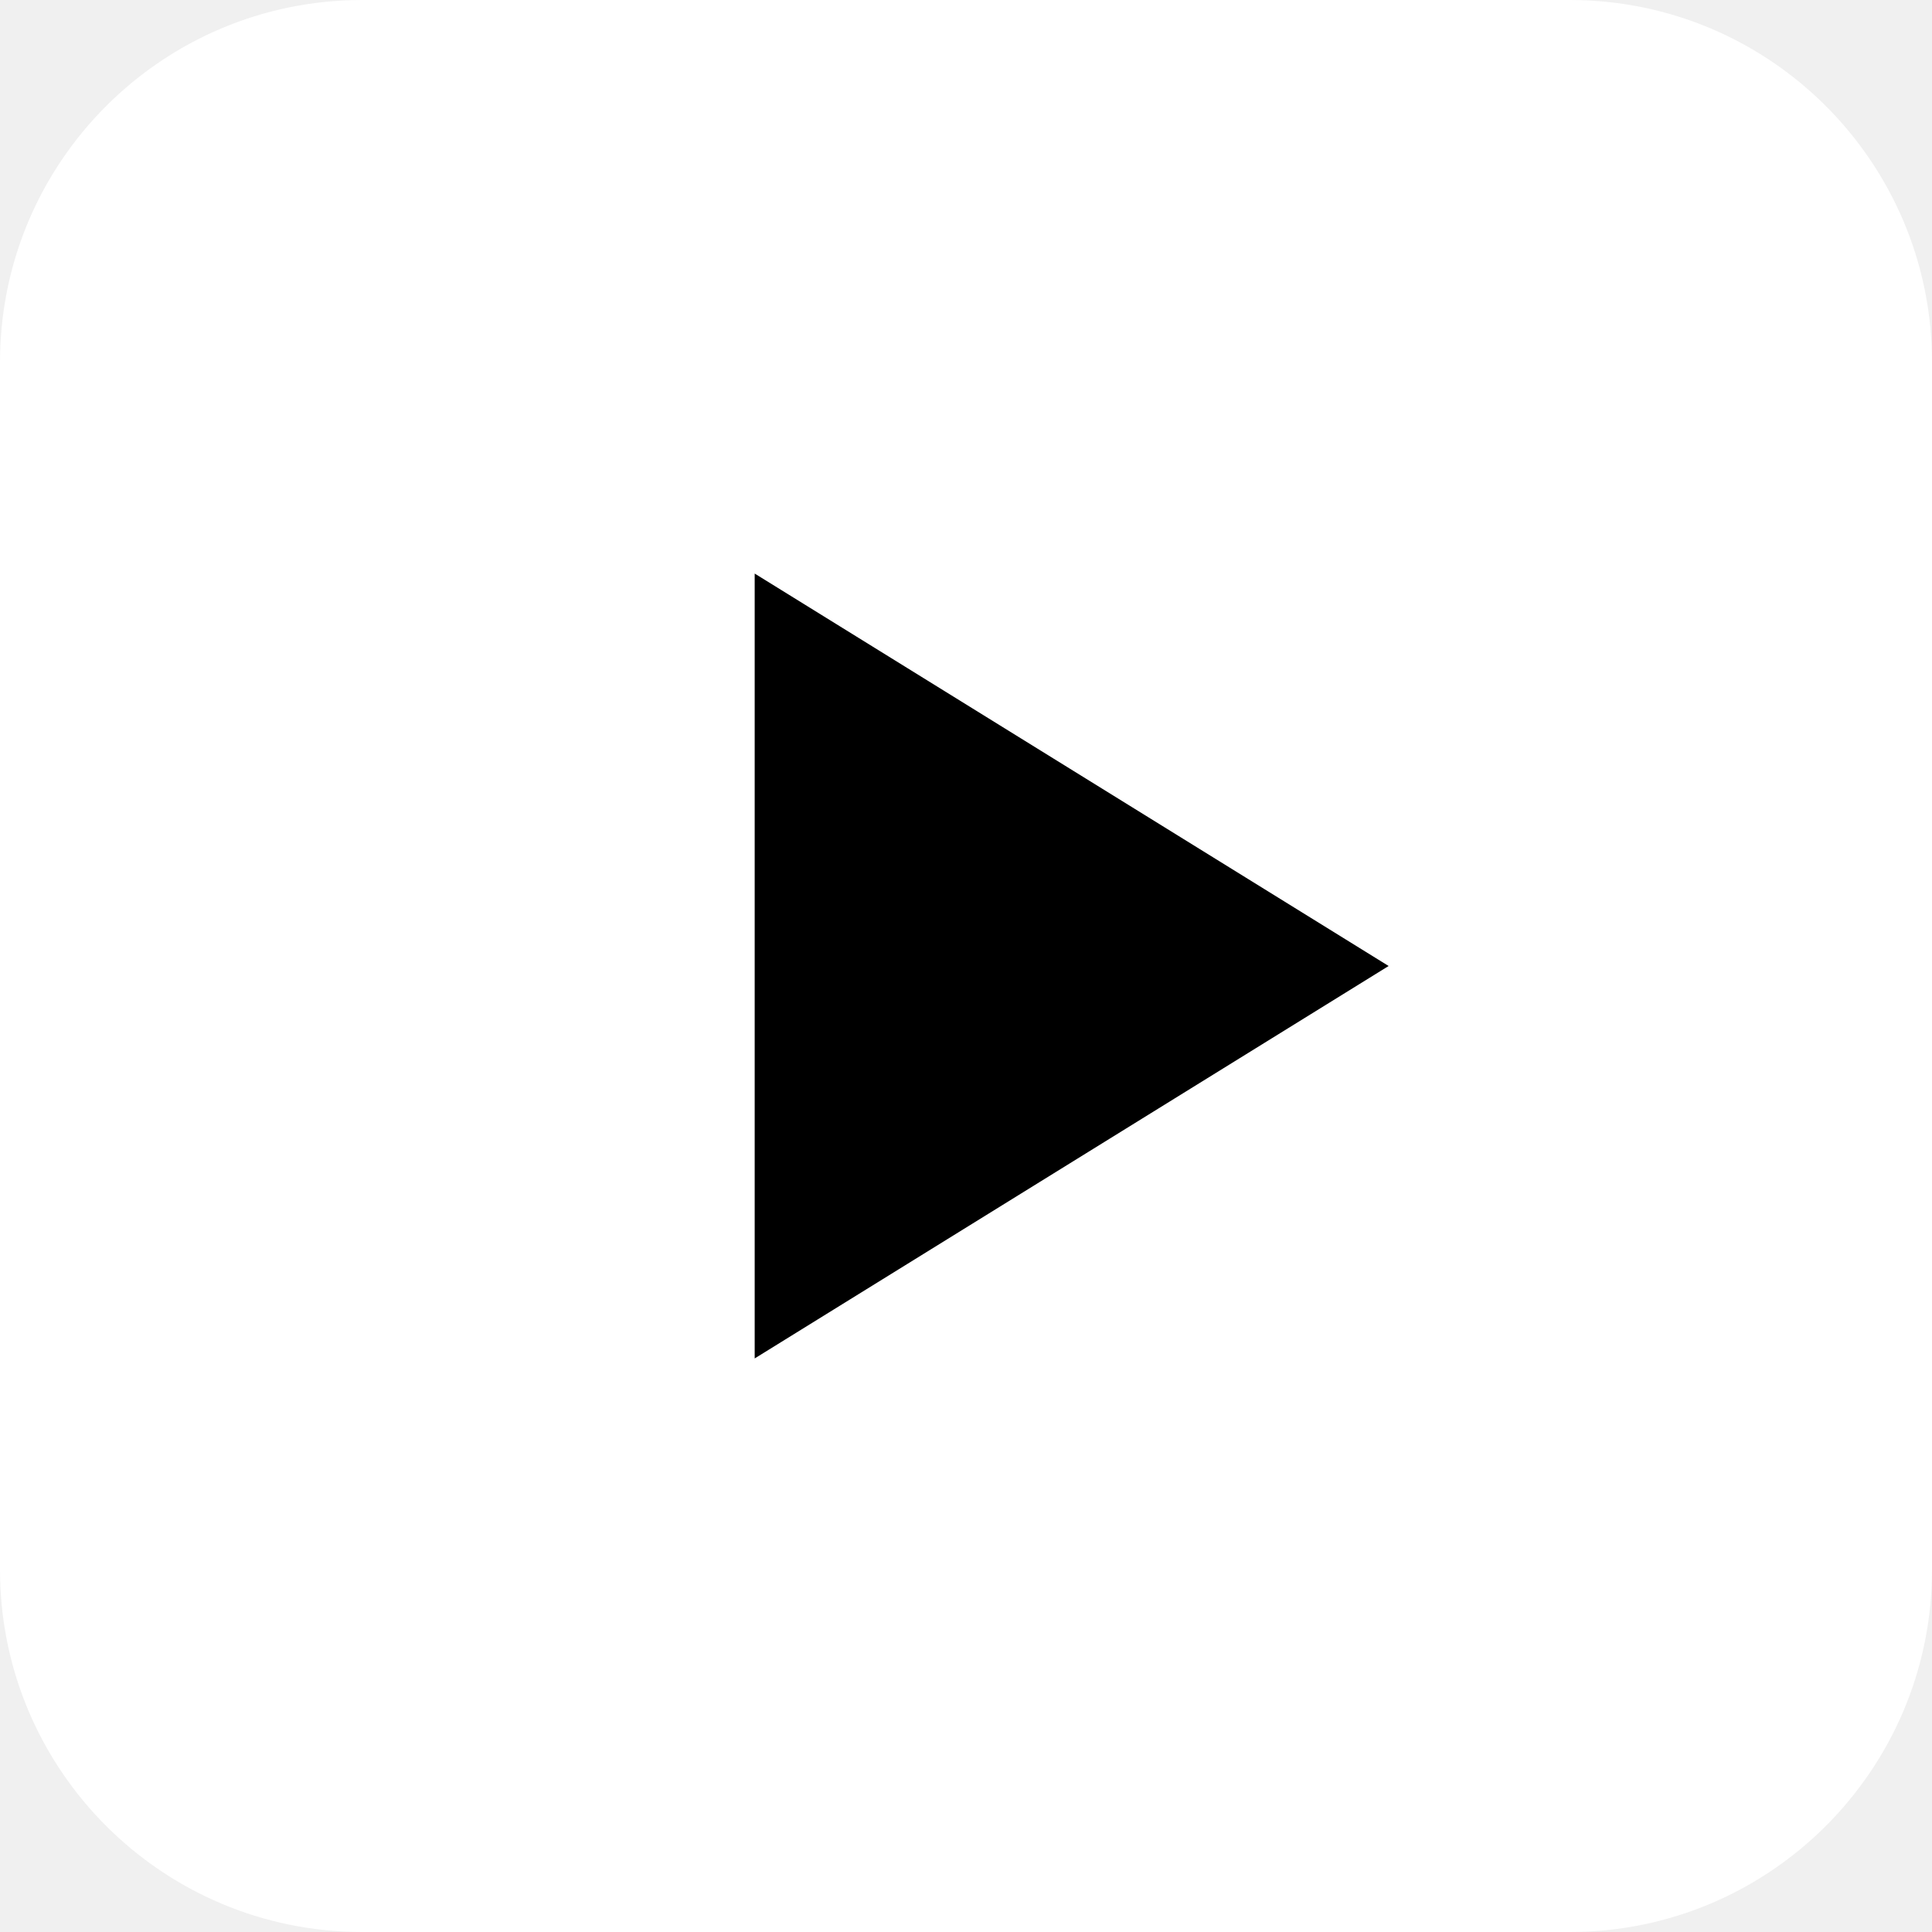
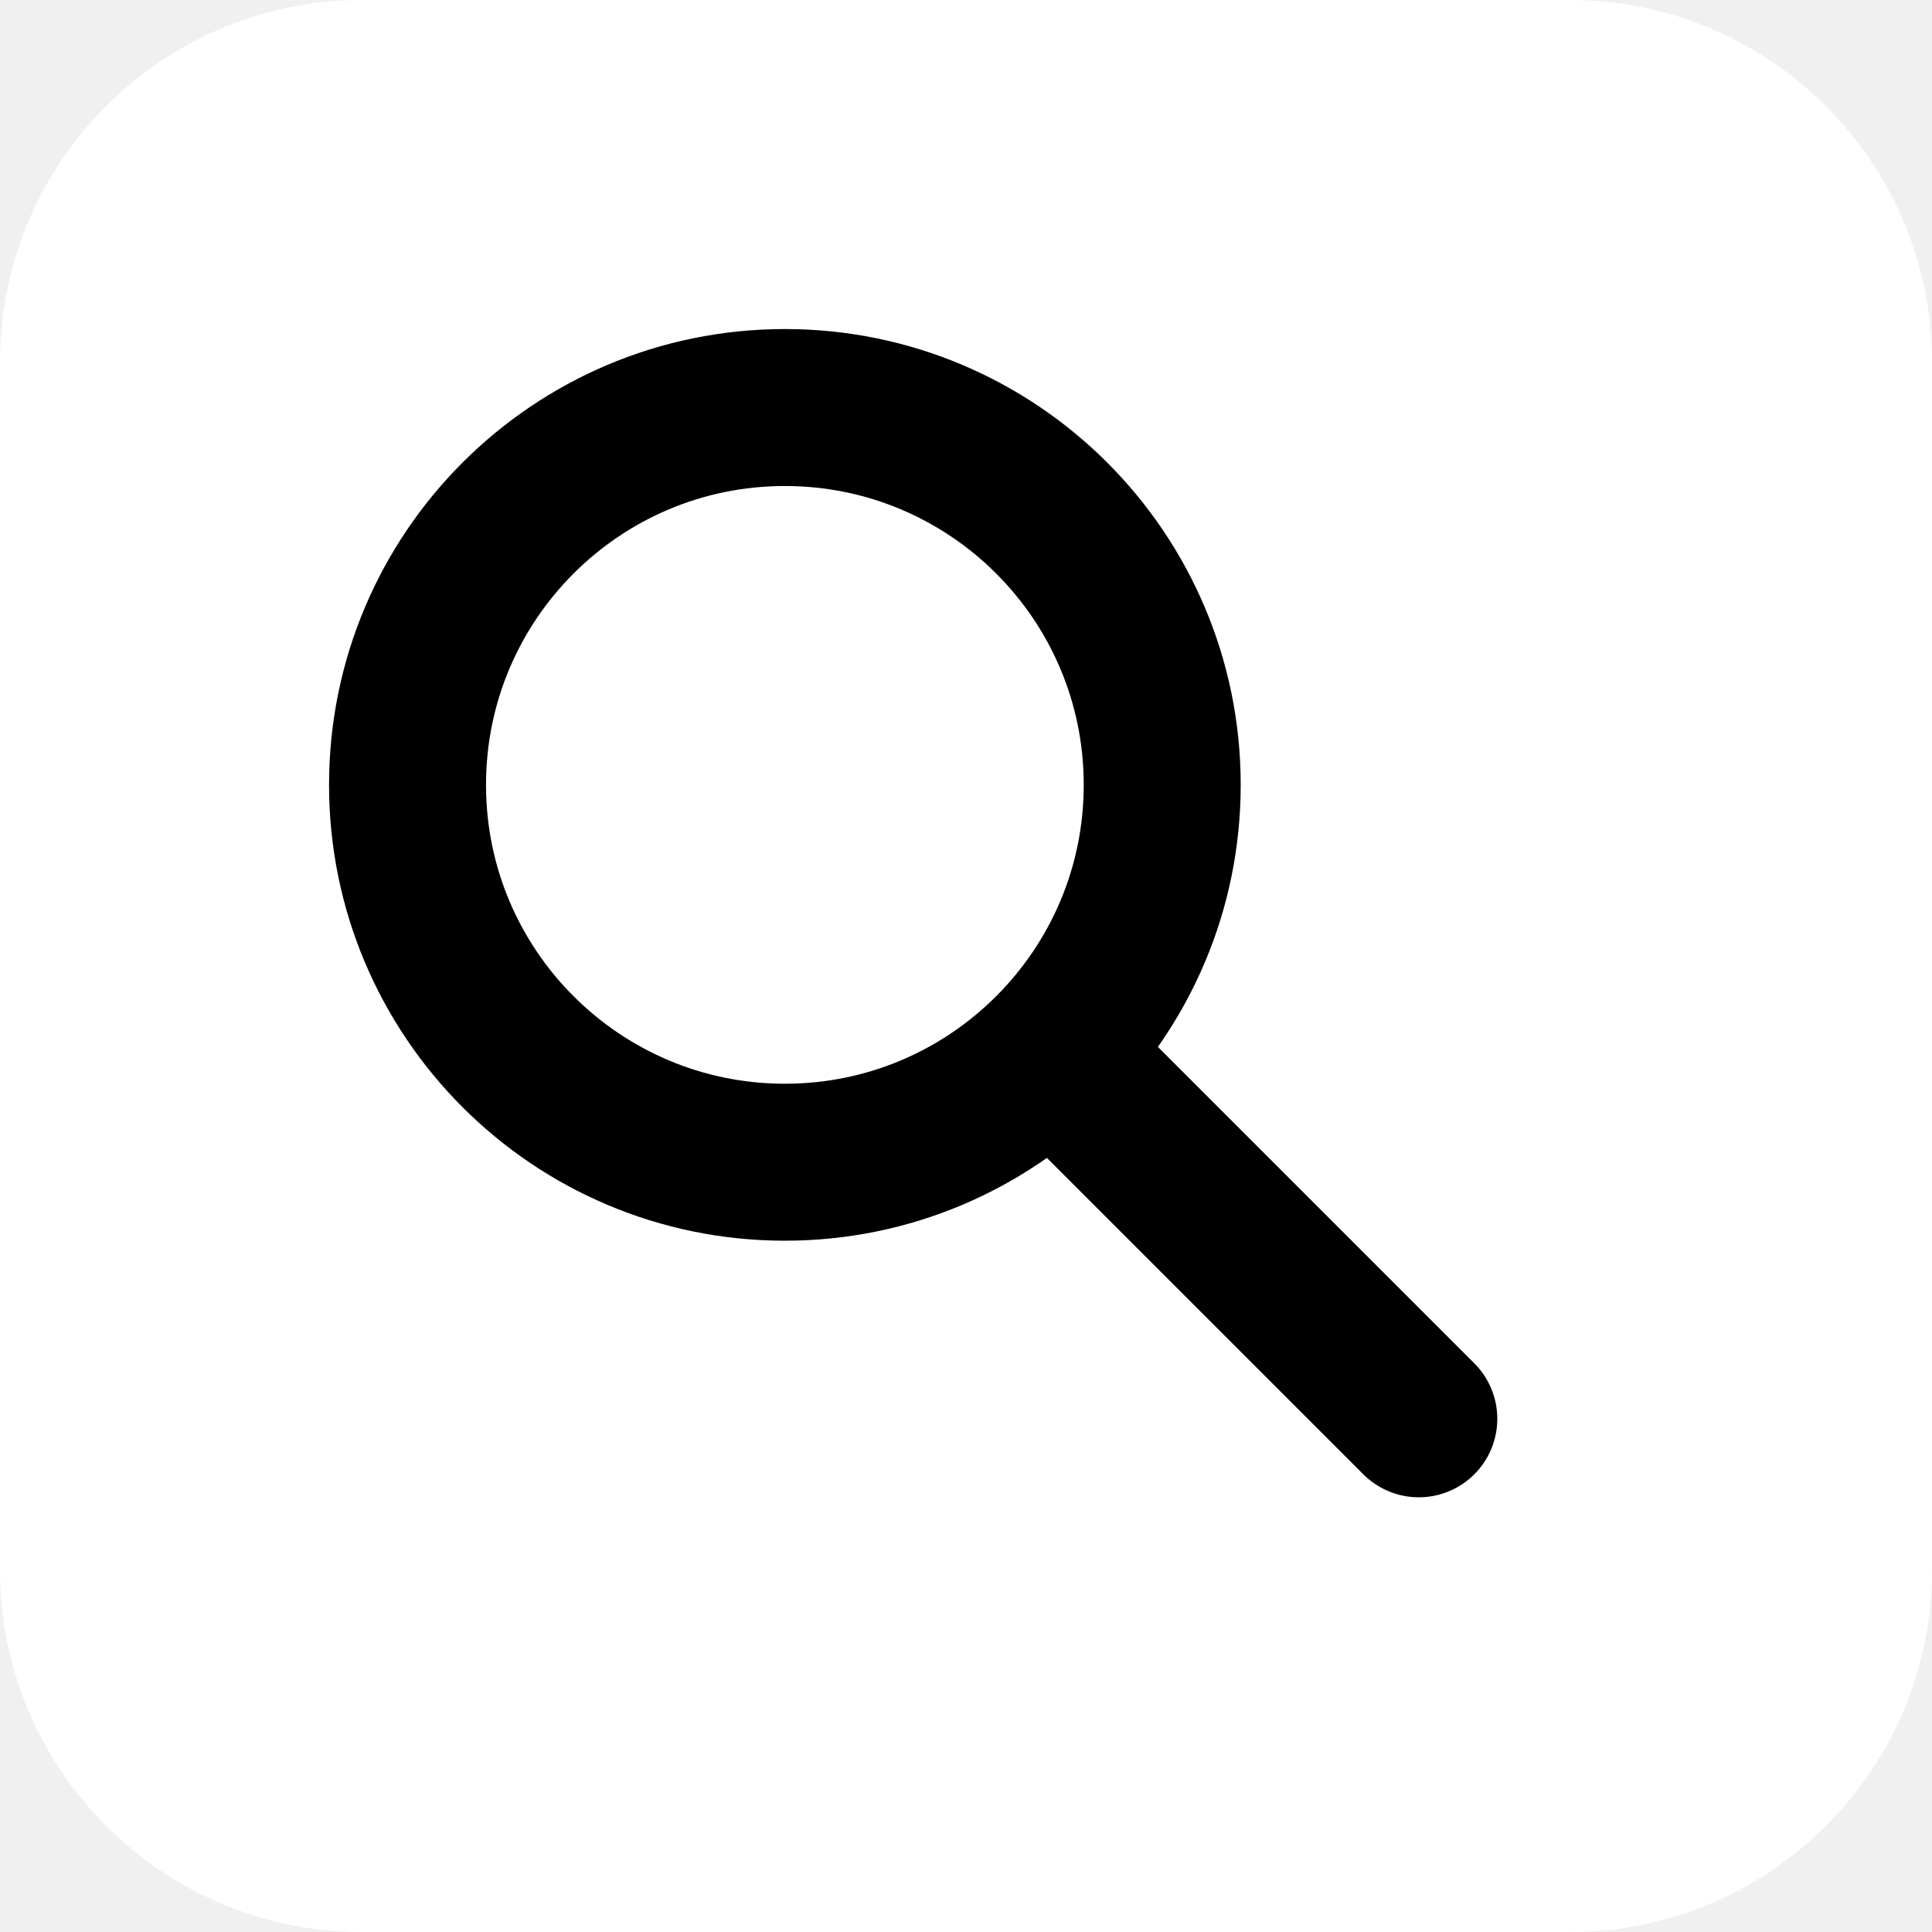
<svg xmlns="http://www.w3.org/2000/svg" viewBox="0 0 32 32" width="32" height="32">
  <rect width="32" height="32" rx="6" fill="#ffffff" />
-   <path d="M12.5 9.5 L23 16 L12.5 22.5 Z" fill="#000000" />
+   <circle cx="13" cy="13" r="6.25" fill="none" stroke="#000000" stroke-width="2.6" />
+   <line x1="17.6" y1="17.6" x2="23.5" y2="23.5" stroke="#000000" stroke-width="2.6" stroke-linecap="round" />
</svg>
